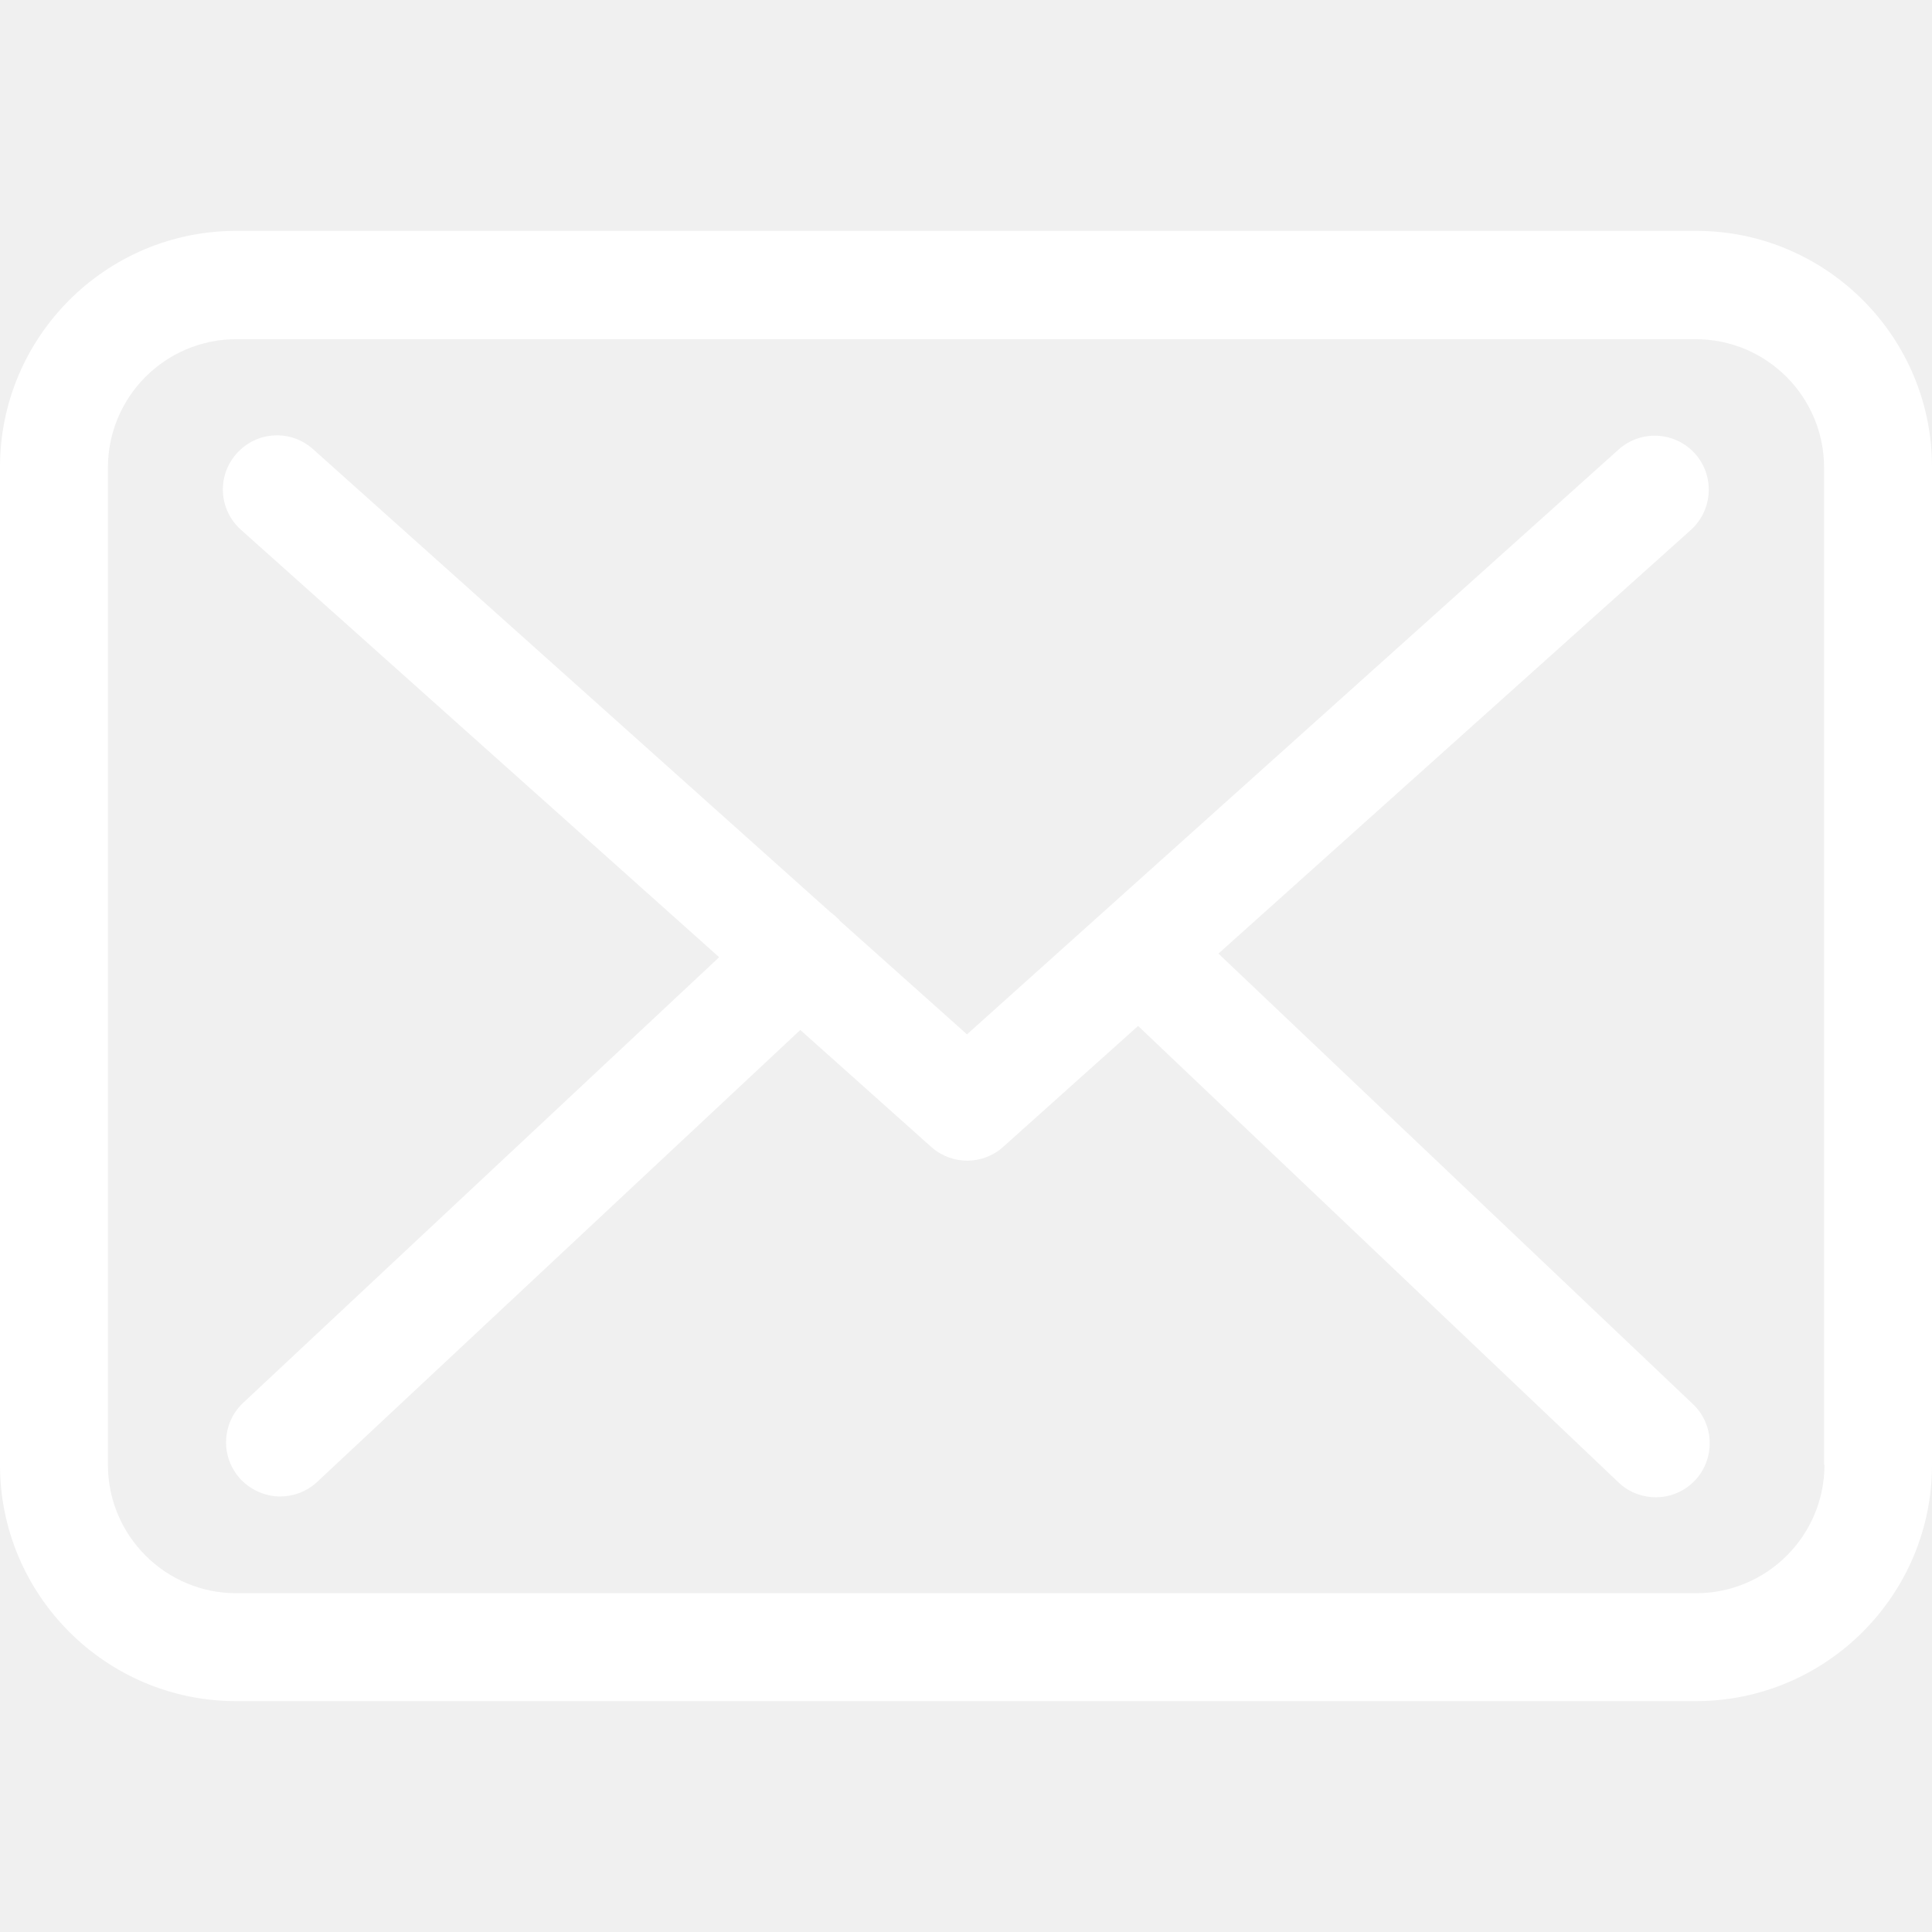
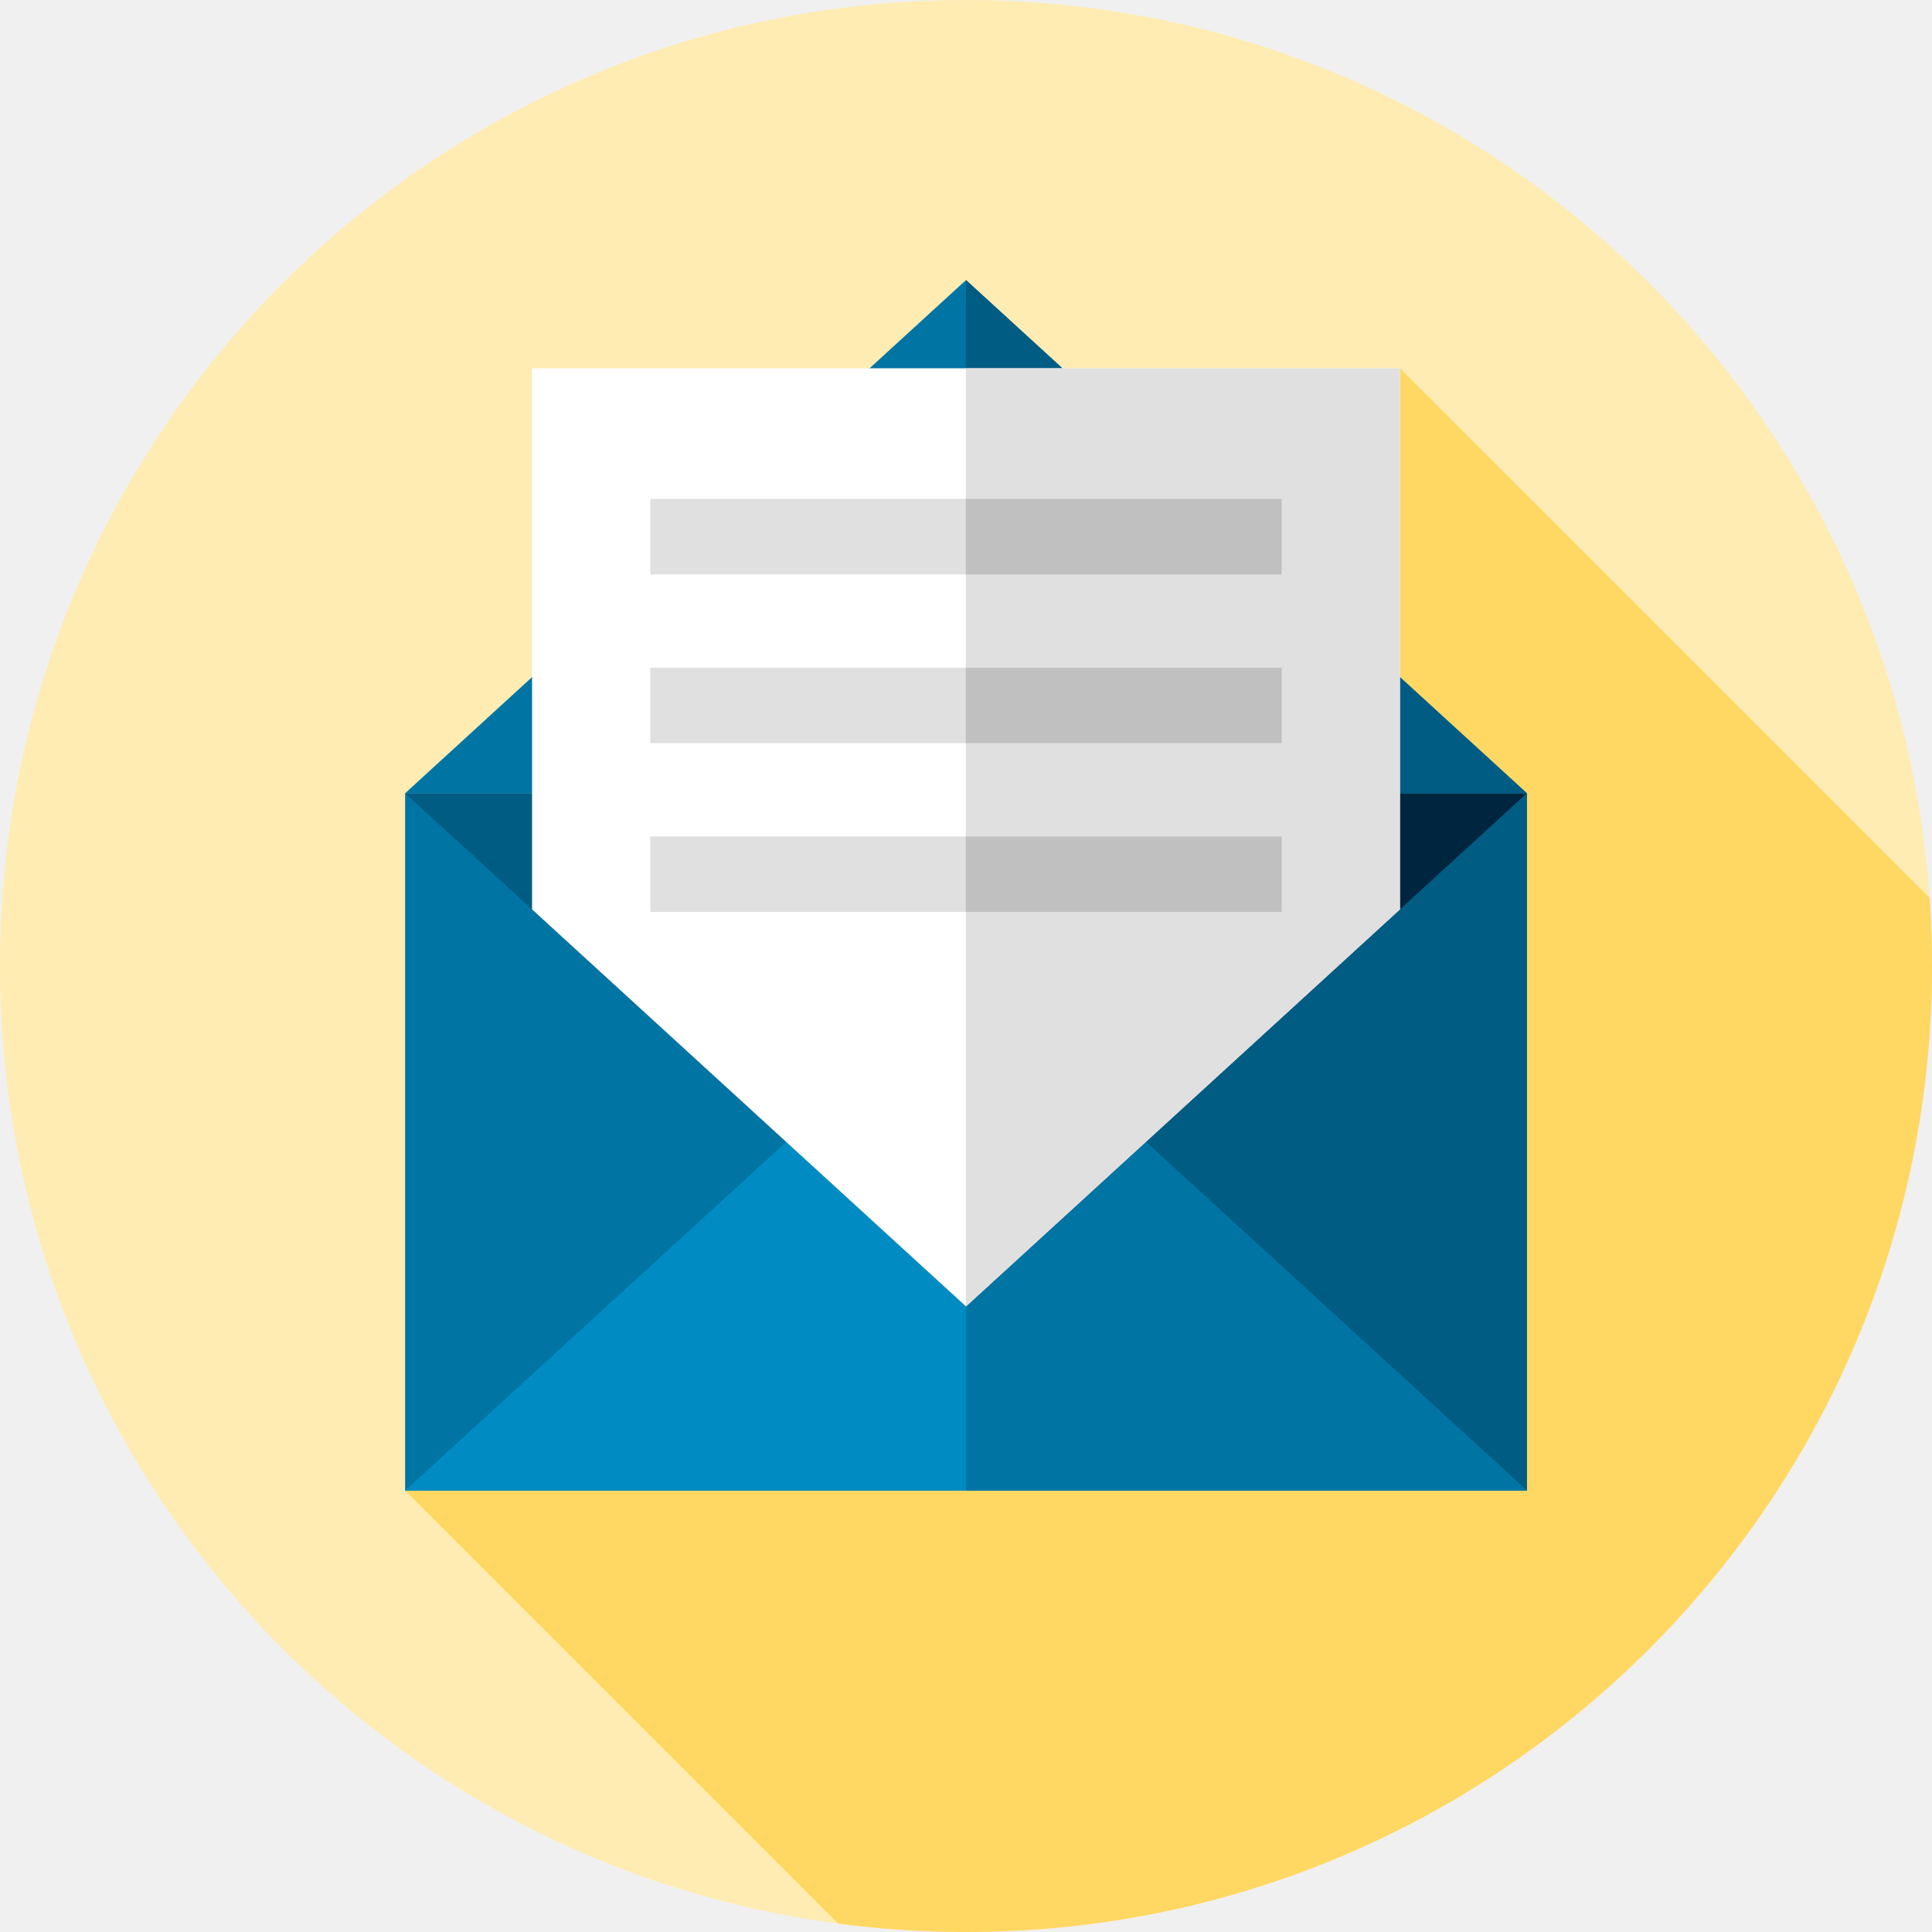
- <svg xmlns="http://www.w3.org/2000/svg" version="1.1" id="Capa_1" x="0px" y="0px" viewBox="0 0 483.3 483.3" style="enable-background:new 0 0 483.3 483.3;" xml:space="preserve" width="512px" height="512px">
+ <svg xmlns="http://www.w3.org/2000/svg" version="1.1" id="Capa_1" x="0px" y="0px" viewBox="0 0 512 512" style="enable-background:new 0 0 512 512;" xml:space="preserve">
+   <circle style="fill:#FFECB3;" cx="256" cy="256" r="256" />
+   <path style="fill:#FFD863;" d="M512,256c0-6.07-0.227-12.087-0.642-18.052L371,97.591L107.359,395.042l114.716,114.716  C233.176,511.229,244.497,512,256,512C397.385,512,512,397.385,512,256z" />
+   <rect x="107.36" y="210.22" style="fill:#0074A3;" width="297.28" height="184.82" />
+   <rect x="255.95" y="210.22" style="fill:#005C83;" width="148.69" height="184.82" />
+   <polygon style="fill:#008CC3;" points="404.641,395.042 256,259.042 107.359,395.042 " />
+   <polygon style="fill:#0074A3;" points="256,259.042 255.952,259.086 255.952,395.042 404.641,395.042 " />
+   <polygon style="fill:#005C83;" points="107.359,210.222 256,346.222 404.641,210.222 " />
+   <polygon style="fill:#00263F;" points="404.641,210.222 255.952,210.222 255.952,346.178 256,346.222 " />
+   <polygon style="fill:#0074A3;" points="404.641,210.221 256,74.221 107.359,210.222 " />
+   <polygon style="fill:#005C83;" points="256,74.221 256,74.221 255.952,210.221 404.641,210.221 " />
+   <polygon style="fill:#FFFFFF;" points="141,97.59 141,210.222 141,241.002 256,346.222 371,241.002 371,210.222 371,97.59 " />
  <g>
-     <g>
-       <path d="M424.3,57.75H59.1c-32.6,0-59.1,26.5-59.1,59.1v249.6c0,32.6,26.5,59.1,59.1,59.1h365.1c32.6,0,59.1-26.5,59.1-59.1    v-249.5C483.4,84.35,456.9,57.75,424.3,57.75z M456.4,366.45c0,17.7-14.4,32.1-32.1,32.1H59.1c-17.7,0-32.1-14.4-32.1-32.1v-249.5    c0-17.7,14.4-32.1,32.1-32.1h365.1c17.7,0,32.1,14.4,32.1,32.1v249.5H456.4z" fill="#FFFFFF" />
-       <path d="M304.8,238.55l118.2-106c5.5-5,6-13.5,1-19.1c-5-5.5-13.5-6-19.1-1l-163,146.3l-31.8-28.4c-0.1-0.1-0.2-0.2-0.2-0.3    c-0.7-0.7-1.4-1.3-2.2-1.9L78.3,112.35c-5.6-5-14.1-4.5-19.1,1.1c-5,5.6-4.5,14.1,1.1,19.1l119.6,106.9L60.8,350.95    c-5.4,5.1-5.7,13.6-0.6,19.1c2.7,2.8,6.3,4.3,9.9,4.3c3.3,0,6.6-1.2,9.2-3.6l120.9-113.1l32.8,29.3c2.6,2.3,5.8,3.4,9,3.4    c3.2,0,6.5-1.2,9-3.5l33.7-30.2l120.2,114.2c2.6,2.5,6,3.7,9.3,3.7c3.6,0,7.1-1.4,9.8-4.2c5.1-5.4,4.9-14-0.5-19.1L304.8,238.55z" fill="#FFFFFF" />
-     </g>
+     <polygon style="fill:#E0E0E0;" points="255.952,97.591 255.952,346.178 256,346.222 371,241.002 371,210.222 371,97.591  " />
+     <rect x="172.33" y="132.22" style="fill:#E0E0E0;" width="167.33" height="20" />
  </g>
+   <rect x="255.95" y="132.22" style="fill:#C0C0C0;" width="83.72" height="20" />
+   <rect x="172.33" y="176.94" style="fill:#E0E0E0;" width="167.33" height="20" />
+   <rect x="255.95" y="176.94" style="fill:#C0C0C0;" width="83.72" height="20" />
+   <rect x="172.33" y="221.67" style="fill:#E0E0E0;" width="167.33" height="20" />
+   <rect x="255.95" y="221.67" style="fill:#C0C0C0;" width="83.72" height="20" />
  <g>
</g>
  <g>
</g>
  <g>
</g>
  <g>
</g>
  <g>
</g>
  <g>
</g>
  <g>
</g>
  <g>
</g>
  <g>
</g>
  <g>
</g>
  <g>
</g>
  <g>
</g>
  <g>
</g>
  <g>
</g>
  <g>
</g>
</svg>
